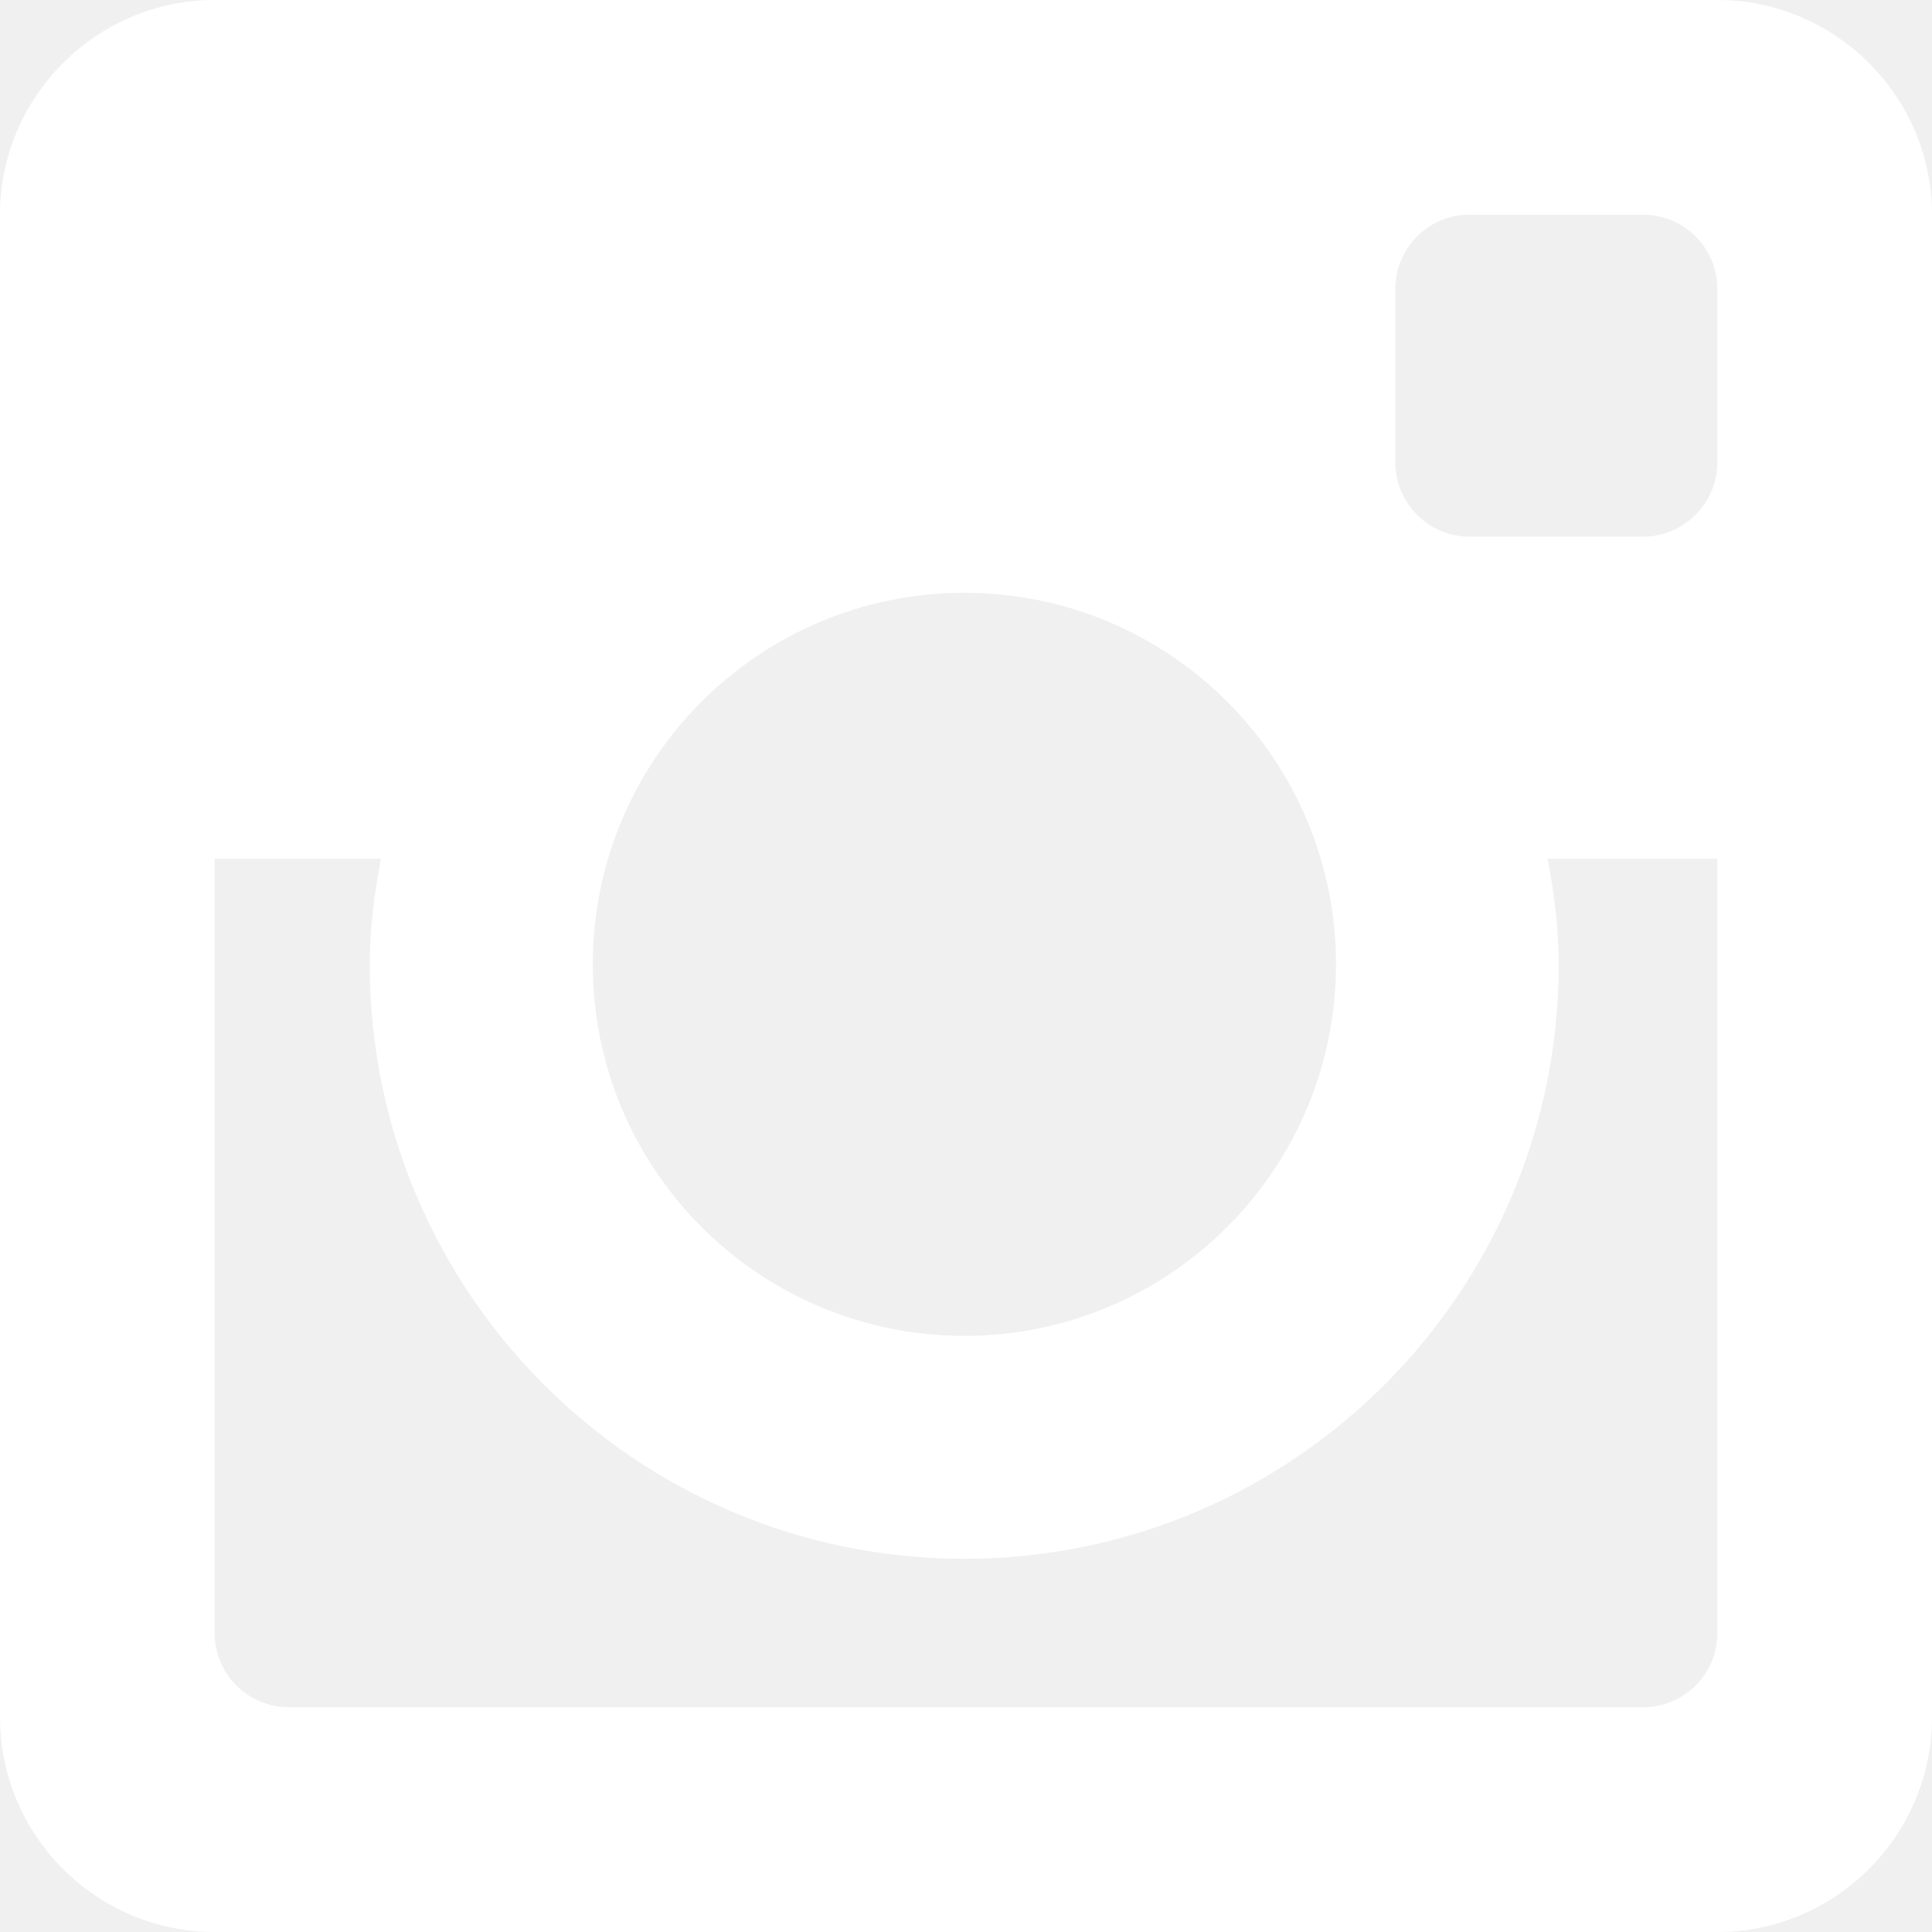
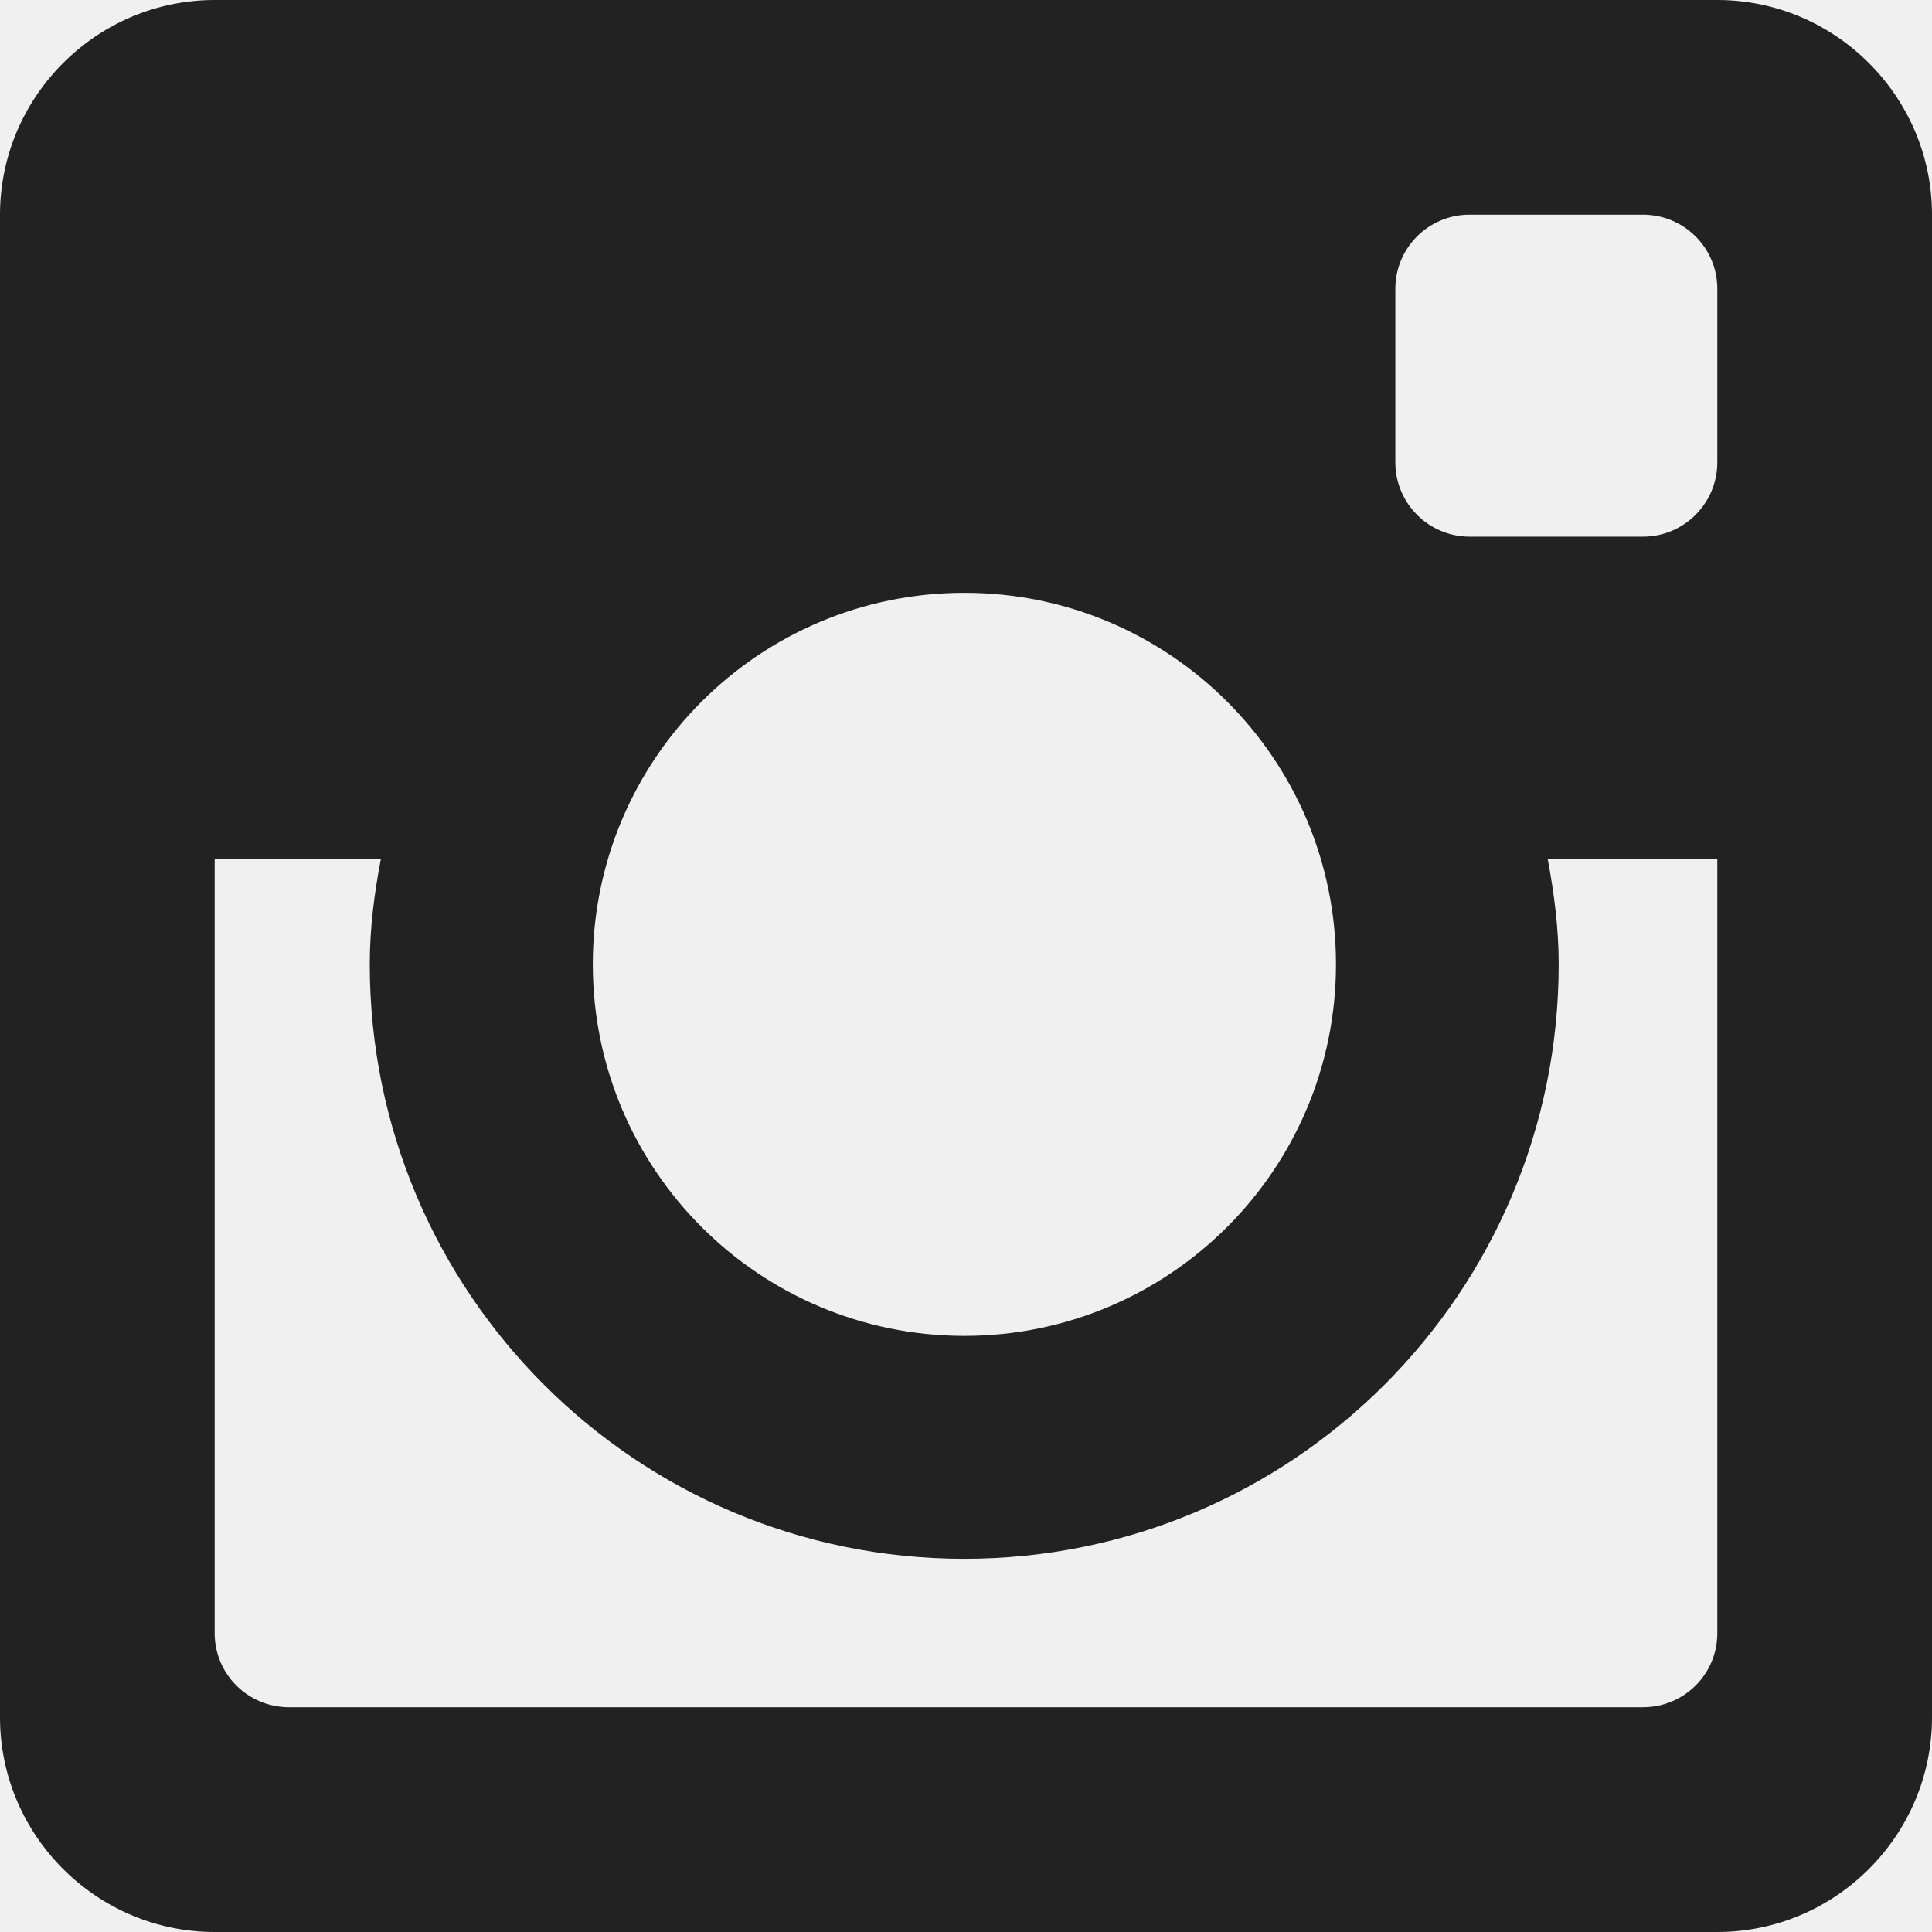
<svg xmlns="http://www.w3.org/2000/svg" width="18px" height="18px" viewBox="0 0 18 18" version="1.1">
  <defs />
  <g id="Page-1" stroke="none" stroke-width="1" fill="none" fill-rule="evenodd">
-     <g id="icon-instagram" fill="#FFFFFF">
+     <g id="icon-instagram" fill="#222222">
      <path d="M16,0 L2,0 C0.9,0 0,0.9 0,2 L0,16 C0,17.101 0.9,18 2,18 L16,18 C17.1,18 18,17.101 18,16 L18,2 C18,0.9 17.1,0 16,0 L16,0 Z M8.984,14.523 C12.043,14.523 14.522,12.042 14.522,8.984 C14.522,8.646 14.479,8.32 14.419,8 L16,8 L16,15.216 C16,15.598 15.69,15.906 15.307,15.906 L2.693,15.906 C2.31,15.906 2,15.598 2,15.216 L2,8 L3.549,8 C3.488,8.32 3.445,8.646 3.445,8.984 C3.445,12.043 5.926,14.523 8.984,14.523 L8.984,14.523 Z M5.523,8.984 C5.523,7.072 7.073,5.523 8.985,5.523 C10.896,5.523 12.447,7.072 12.447,8.984 C12.447,10.896 10.896,12.446 8.985,12.446 C7.072,12.446 5.523,10.896 5.523,8.984 L5.523,8.984 Z M15.307,5 L13.692,5 C13.31,5 13,4.688 13,4.308 L13,2.691 C13,2.309 13.31,2 13.691,2 L15.306,2 C15.69,2 16,2.309 16,2.691 L16,4.307 C16,4.688 15.69,5 15.307,5 L15.307,5 Z" id="Shape" />
    </g>
  </g>
</svg>
